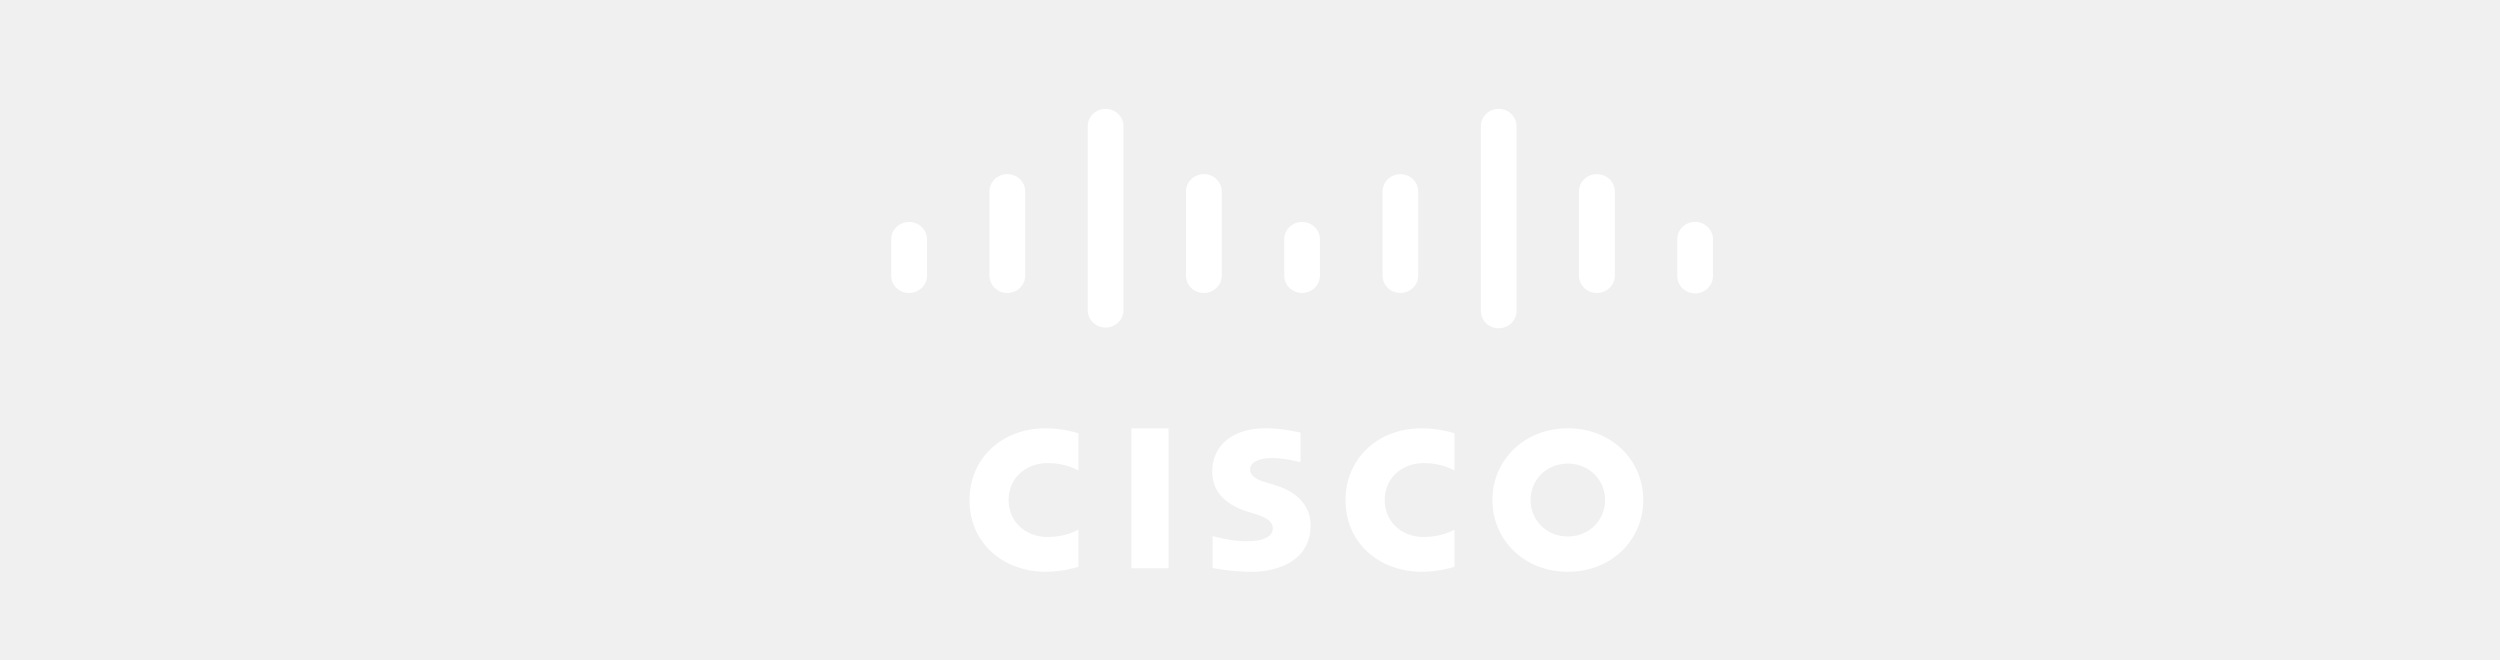
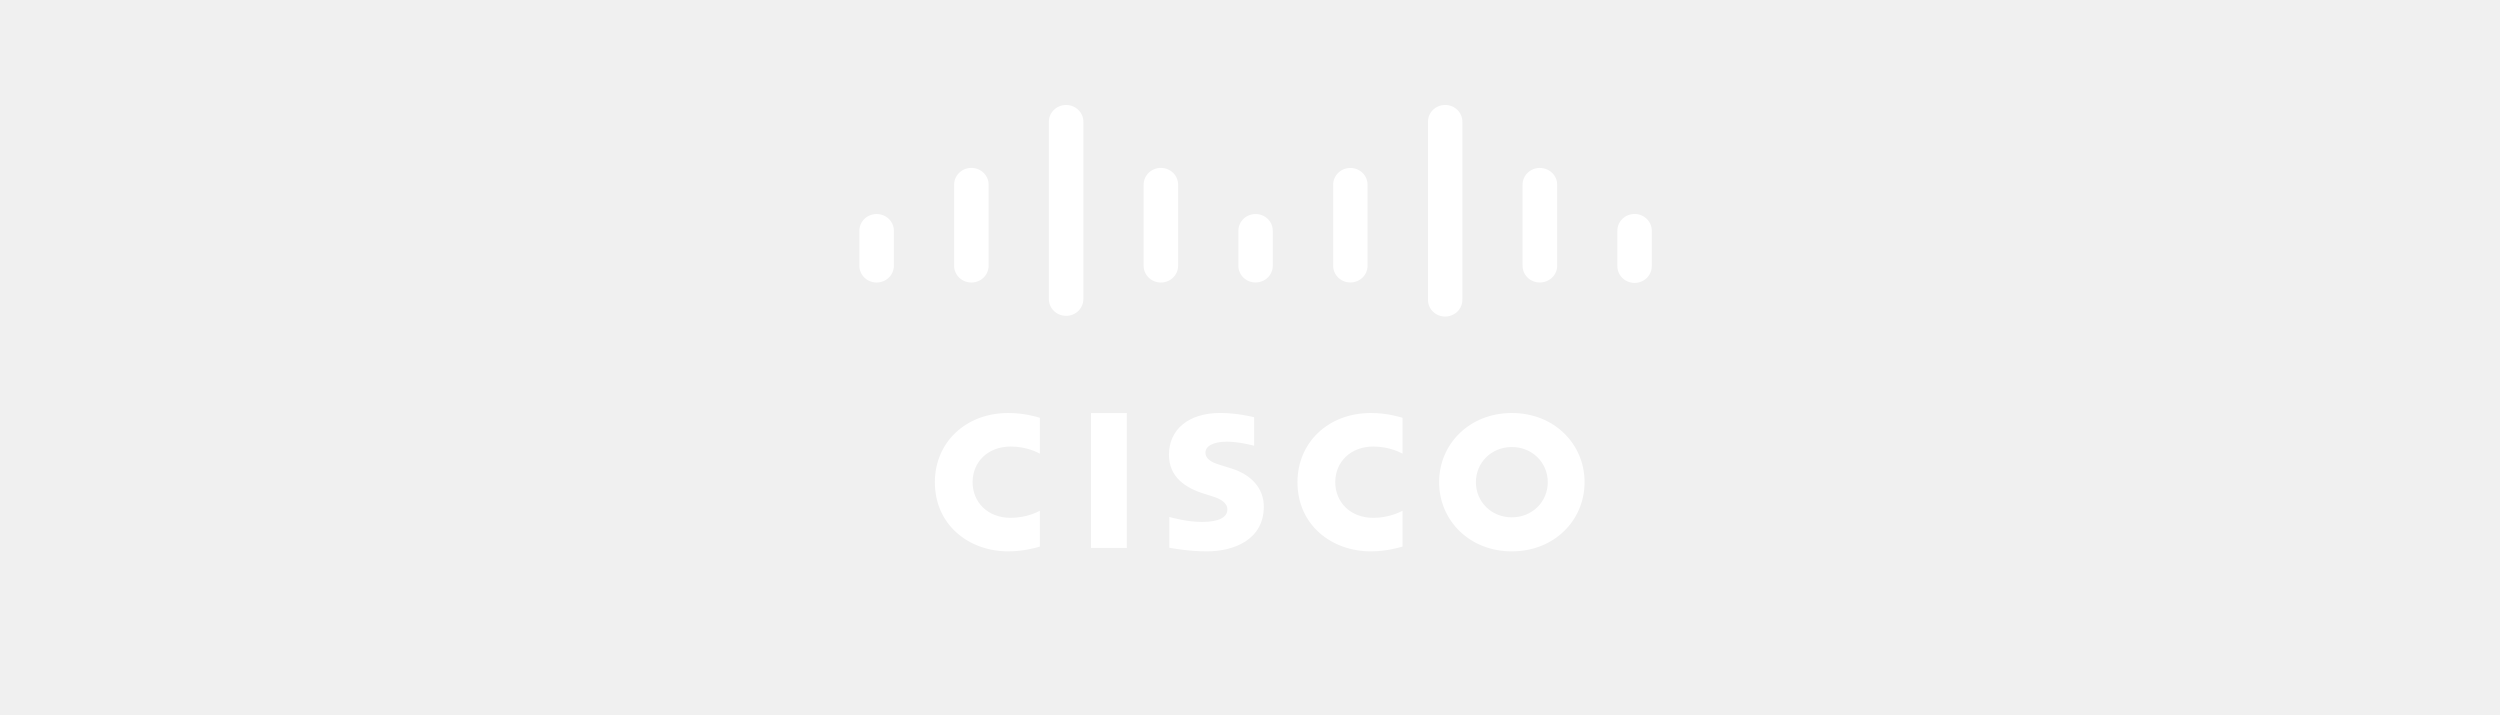
- <svg xmlns="http://www.w3.org/2000/svg" width="216" height="57" viewBox="0 0 216 57" fill="none">
+ <svg xmlns="http://www.w3.org/2000/svg" width="224" height="64" viewBox="0 0 224 64" fill="none">
  <path fill-rule="evenodd" clip-rule="evenodd" d="M97.755 49.096V37.011H100.964V49.096H97.755ZM112.37 39.939C112.324 39.925 111.013 39.574 109.936 39.574C108.688 39.574 108.01 39.979 108.01 40.554C108.01 41.283 108.926 41.538 109.438 41.695L110.296 41.961C112.317 42.584 113.237 43.926 113.237 45.385C113.237 48.392 110.513 49.403 108.13 49.403C106.474 49.403 104.923 49.107 104.77 49.076V46.32C105.045 46.387 106.349 46.765 107.71 46.765C109.259 46.765 109.971 46.326 109.971 45.648C109.971 45.041 109.354 44.69 108.582 44.456C108.395 44.394 108.111 44.307 107.917 44.247C106.184 43.715 104.738 42.725 104.738 40.745C104.738 38.505 106.466 37.002 109.336 37.002C110.852 37.002 112.277 37.359 112.369 37.383V39.938L112.37 39.939ZM141.978 43.202C141.978 46.628 139.254 49.402 135.46 49.402C131.665 49.402 128.944 46.628 128.944 43.201C128.944 39.782 131.666 37.005 135.46 37.005C139.254 37.005 141.978 39.782 141.978 43.202ZM135.46 40.054C133.613 40.054 132.241 41.465 132.241 43.202C132.241 44.944 133.613 46.353 135.46 46.353C137.304 46.353 138.68 44.944 138.68 43.202C138.68 41.465 137.304 40.054 135.46 40.054ZM93.171 40.648C93.046 40.585 92.046 40.01 90.556 40.01C88.541 40.01 87.144 41.369 87.144 43.203C87.144 44.981 88.482 46.398 90.558 46.398C92.02 46.398 93.038 45.834 93.171 45.763V48.976C92.785 49.082 91.722 49.402 90.332 49.402C86.835 49.402 83.764 47.06 83.764 43.201C83.764 39.628 86.544 37.005 90.333 37.005C91.798 37.005 92.879 37.349 93.171 37.434V40.648ZM125.666 40.648C125.539 40.585 124.536 40.01 123.049 40.01C121.034 40.01 119.639 41.369 119.639 43.203C119.639 44.981 120.974 46.398 123.048 46.398C124.511 46.398 125.529 45.834 125.666 45.763V48.976C125.276 49.082 124.211 49.402 122.83 49.402C119.328 49.402 116.254 47.06 116.254 43.201C116.254 39.628 119.035 37.005 122.83 37.005C124.289 37.005 125.372 37.349 125.666 37.434V40.648Z" fill="white" />
  <path fill-rule="evenodd" clip-rule="evenodd" d="M148 20.67C147.998 19.841 147.307 19.171 146.458 19.172C145.607 19.171 144.917 19.841 144.915 20.67V23.813C144.901 24.358 145.192 24.867 145.675 25.142C146.158 25.419 146.756 25.419 147.24 25.142C147.723 24.866 148.013 24.356 147.999 23.813V20.67H148ZM139.522 16.546C139.522 15.72 138.834 15.048 137.962 15.048C137.113 15.047 136.424 15.716 136.422 16.544V16.545V23.813C136.422 24.641 137.11 25.311 137.959 25.311H137.962C138.833 25.311 139.522 24.642 139.522 23.812V16.543V16.545V16.546ZM131.029 10.902C131.028 10.074 130.338 9.404 129.489 9.405H129.488C128.639 9.403 127.949 10.073 127.947 10.901V10.901V26.798C127.921 27.35 128.209 27.871 128.696 28.153C129.184 28.435 129.792 28.434 130.279 28.15C130.765 27.869 131.053 27.35 131.028 26.799V10.902H131.029ZM122.533 16.546C122.532 15.718 121.842 15.048 120.993 15.049C120.144 15.048 119.454 15.718 119.452 16.545V16.546V23.813C119.454 24.64 120.143 25.311 120.993 25.309C121.842 25.311 122.532 24.64 122.533 23.813V16.544V16.546ZM114.04 20.67C114.038 19.844 113.35 19.176 112.503 19.177C111.655 19.175 110.965 19.842 110.959 20.669V23.813C110.96 24.641 111.65 25.311 112.499 25.309C113.349 25.311 114.039 24.641 114.04 23.814V23.813V20.67V20.67ZM105.561 16.546C105.559 15.715 104.867 15.043 104.015 15.044C103.163 15.043 102.47 15.715 102.469 16.546V23.813C102.47 24.643 103.162 25.315 104.014 25.314H104.015C104.866 25.315 105.558 24.643 105.56 23.813V23.813V16.544V16.546H105.561ZM97.07 10.902C97.07 10.077 96.376 9.407 95.525 9.407C94.673 9.407 93.979 10.075 93.979 10.902V26.798C93.98 27.629 94.672 28.301 95.525 28.3C96.377 28.301 97.069 27.629 97.07 26.798V10.902ZM88.581 16.546C88.58 15.715 87.888 15.043 87.035 15.044C86.183 15.043 85.491 15.715 85.489 16.546V23.813C85.491 24.643 86.182 25.315 87.034 25.314H87.034C87.887 25.315 88.578 24.643 88.58 23.813V23.813V16.544V16.546H88.581ZM80.091 20.67C80.091 19.846 79.397 19.176 78.546 19.176C77.695 19.176 77 19.846 77 20.669V23.812C77.002 24.643 77.694 25.315 78.546 25.314C79.398 25.315 80.09 24.643 80.092 23.813V20.67L80.091 20.67Z" fill="white" />
</svg>
